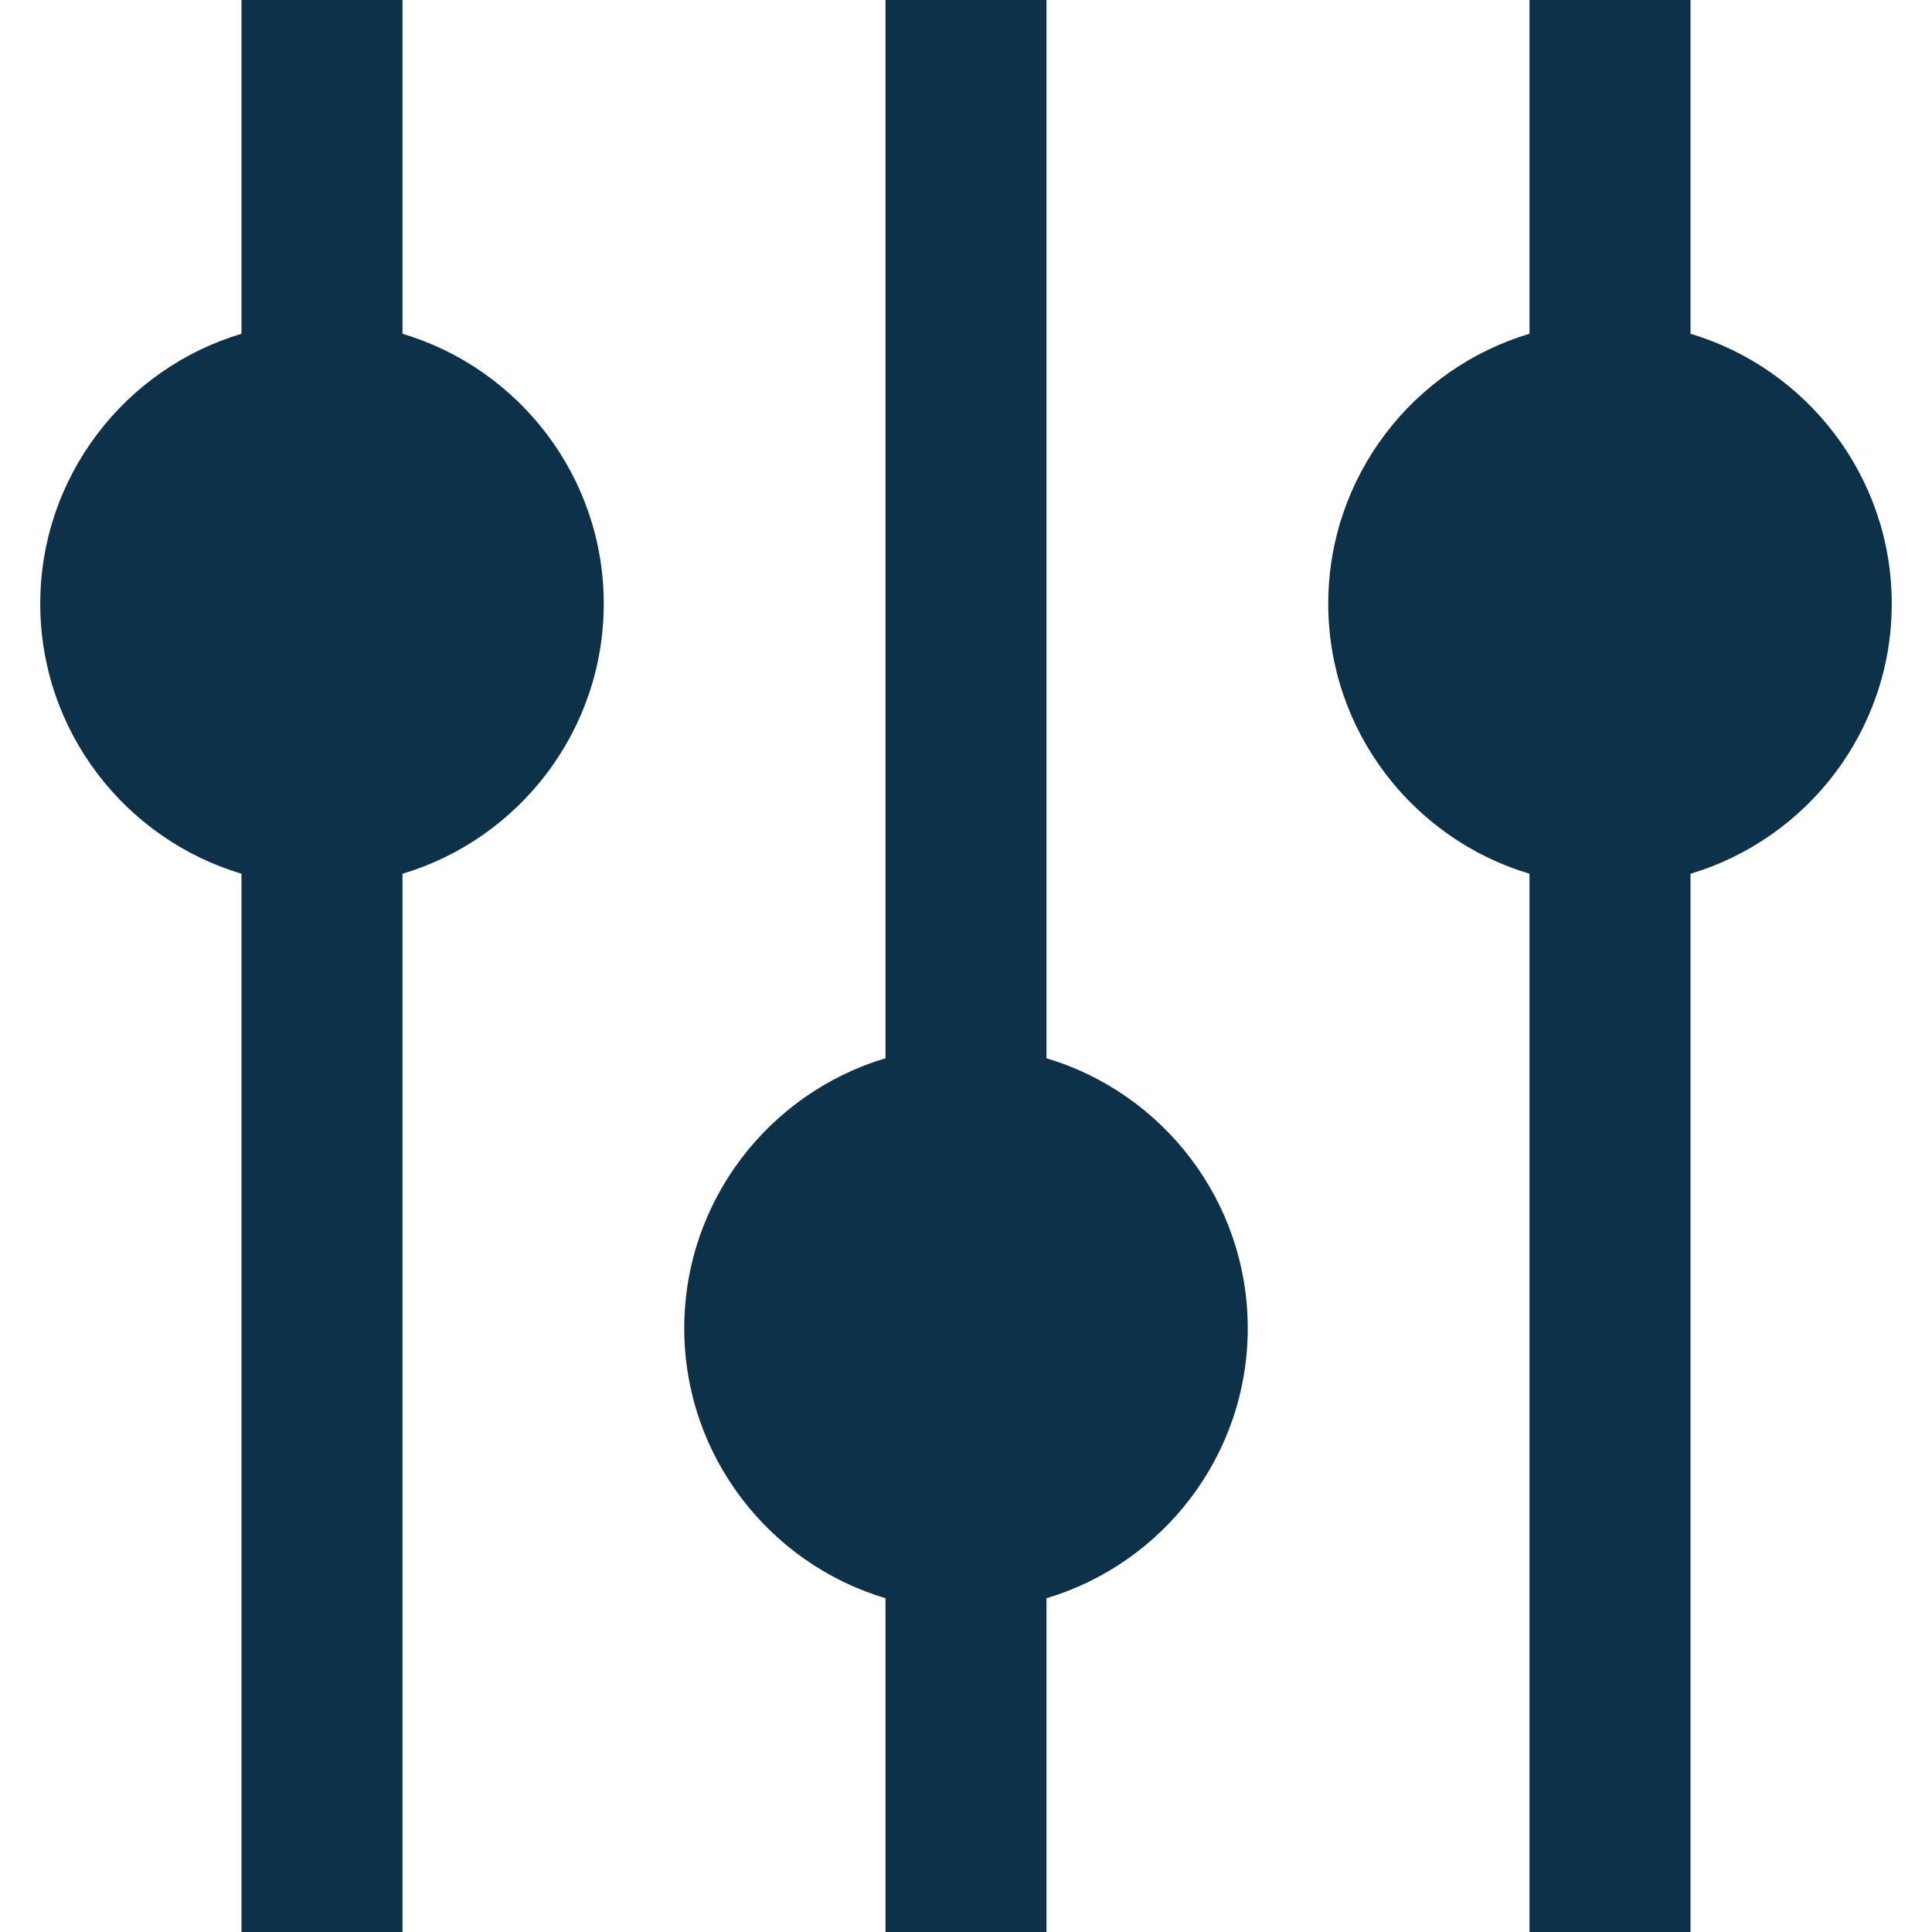
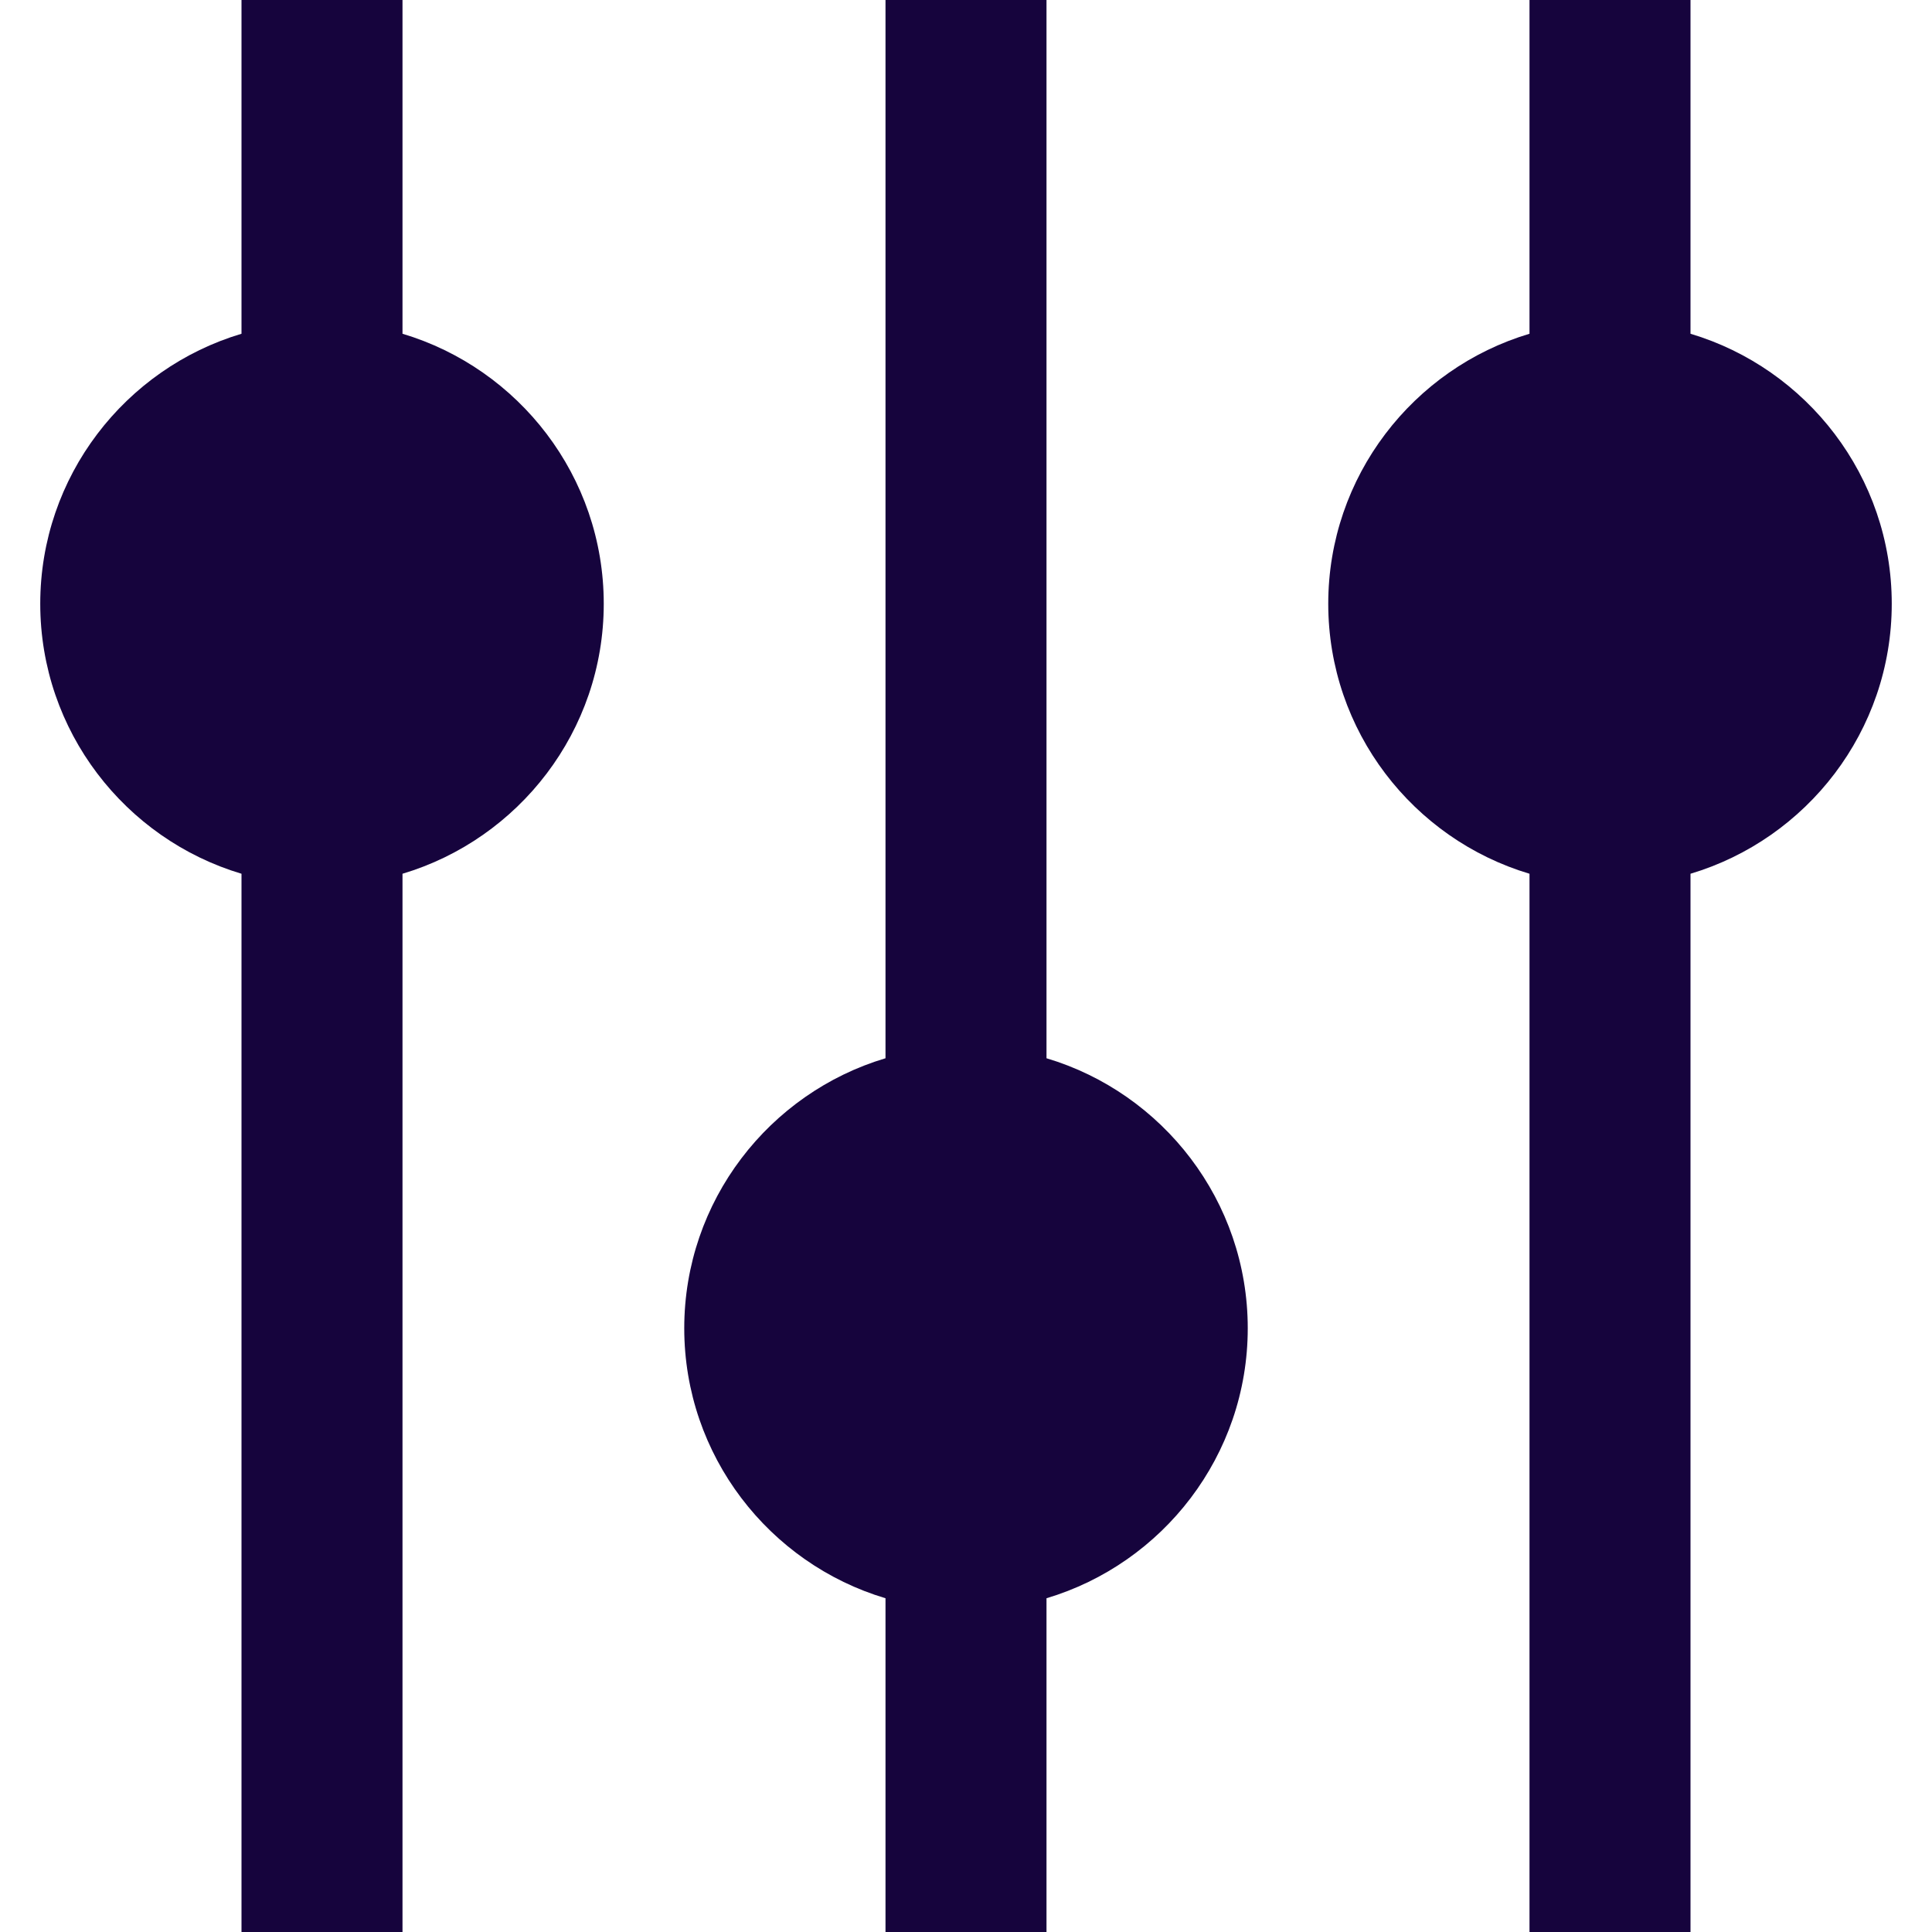
<svg xmlns="http://www.w3.org/2000/svg" id="Layer_1" data-name="Layer 1" viewBox="0 0 24 24" width="512" height="512">
-   <path fill="#0d3149" d="m5,4.146V0h-2v4.146c-1.444.431-2.5,1.772-2.5,3.354s1.056,2.923,2.5,3.354v13.146h2v-13.146c1.444-.431,2.5-1.772,2.5-3.354s-1.056-2.923-2.5-3.354Zm8,9V0h-2v13.146c-1.444.431-2.5,1.772-2.5,3.354s1.056,2.923,2.5,3.354v4.146h2v-4.146c1.444-.431,2.5-1.772,2.5-3.354s-1.056-2.923-2.5-3.354Zm10.5-5.646c0-1.582-1.056-2.923-2.5-3.354V0h-2v4.146c-1.444.431-2.5,1.772-2.5,3.354s1.056,2.923,2.5,3.354v13.146h2v-13.146c1.444-.431,2.5-1.772,2.5-3.354Z" />
+   <path fill="#16043d" d="m5,4.146V0h-2v4.146c-1.444.431-2.5,1.772-2.5,3.354s1.056,2.923,2.5,3.354v13.146h2v-13.146c1.444-.431,2.5-1.772,2.5-3.354s-1.056-2.923-2.5-3.354Zm8,9V0h-2v13.146c-1.444.431-2.5,1.772-2.5,3.354s1.056,2.923,2.5,3.354v4.146h2v-4.146c1.444-.431,2.5-1.772,2.5-3.354s-1.056-2.923-2.5-3.354Zm10.5-5.646c0-1.582-1.056-2.923-2.5-3.354V0h-2v4.146c-1.444.431-2.5,1.772-2.5,3.354s1.056,2.923,2.5,3.354v13.146h2v-13.146c1.444-.431,2.5-1.772,2.5-3.354Z" />
</svg>
